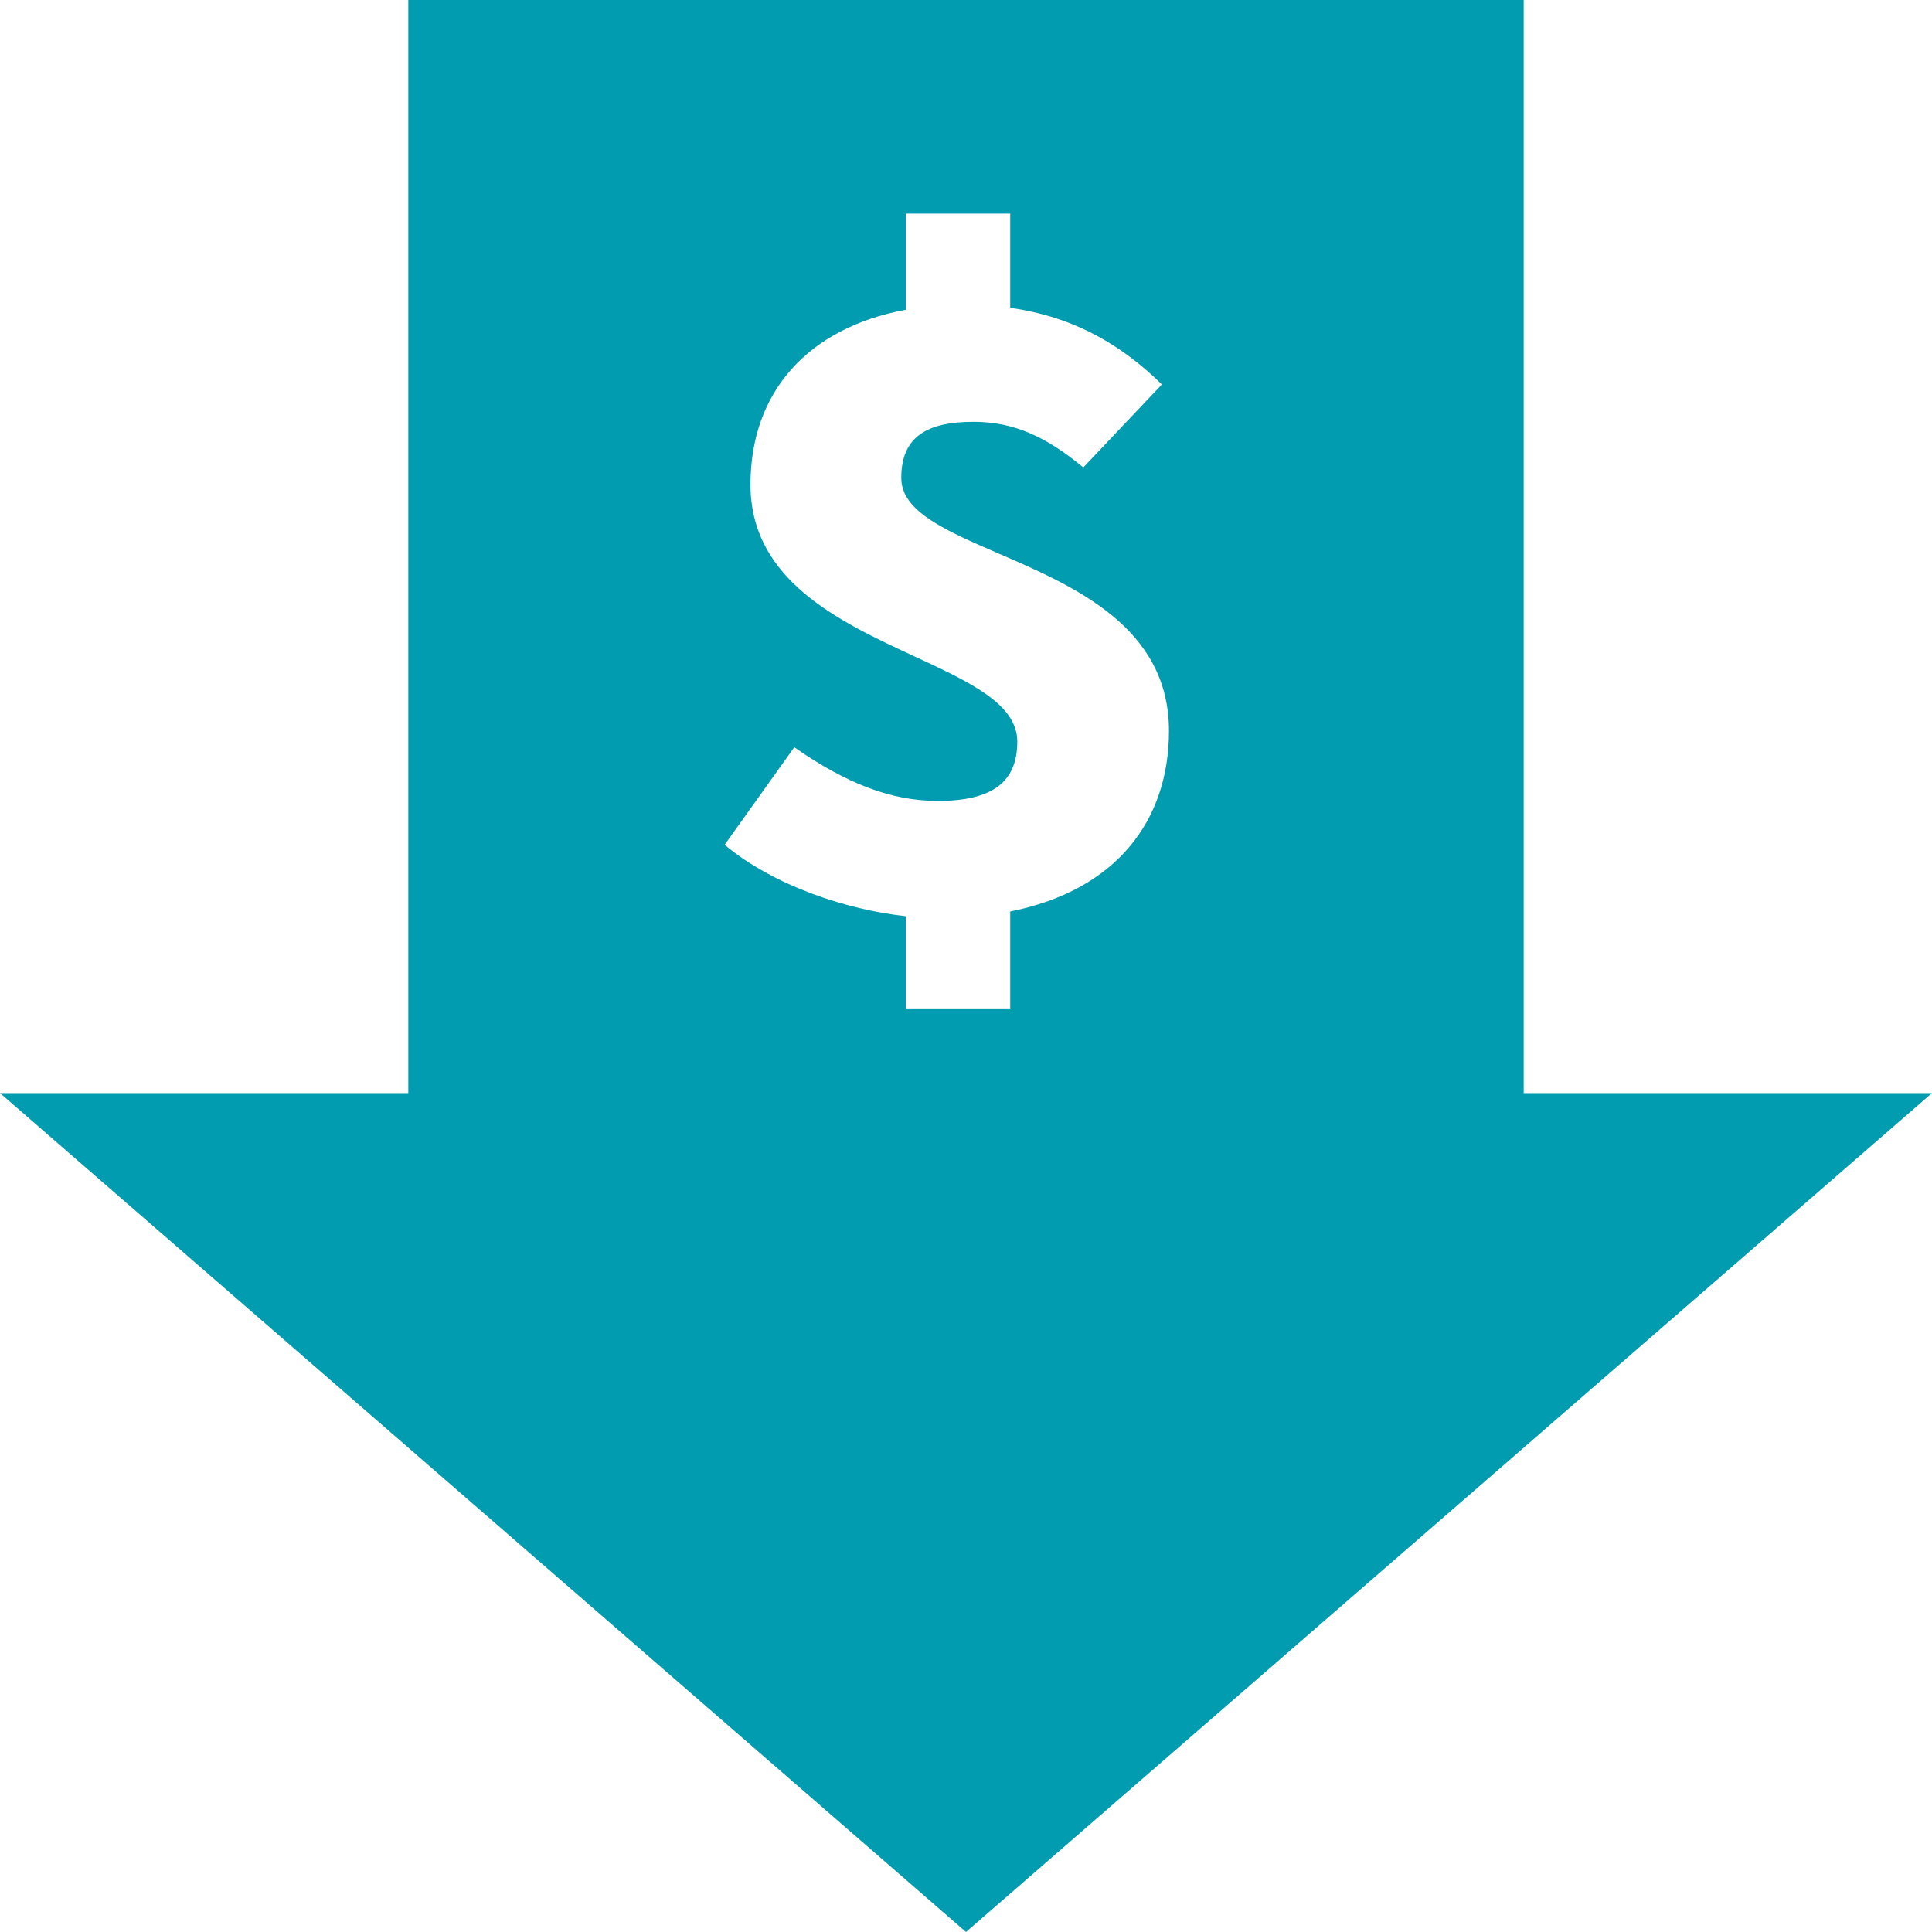
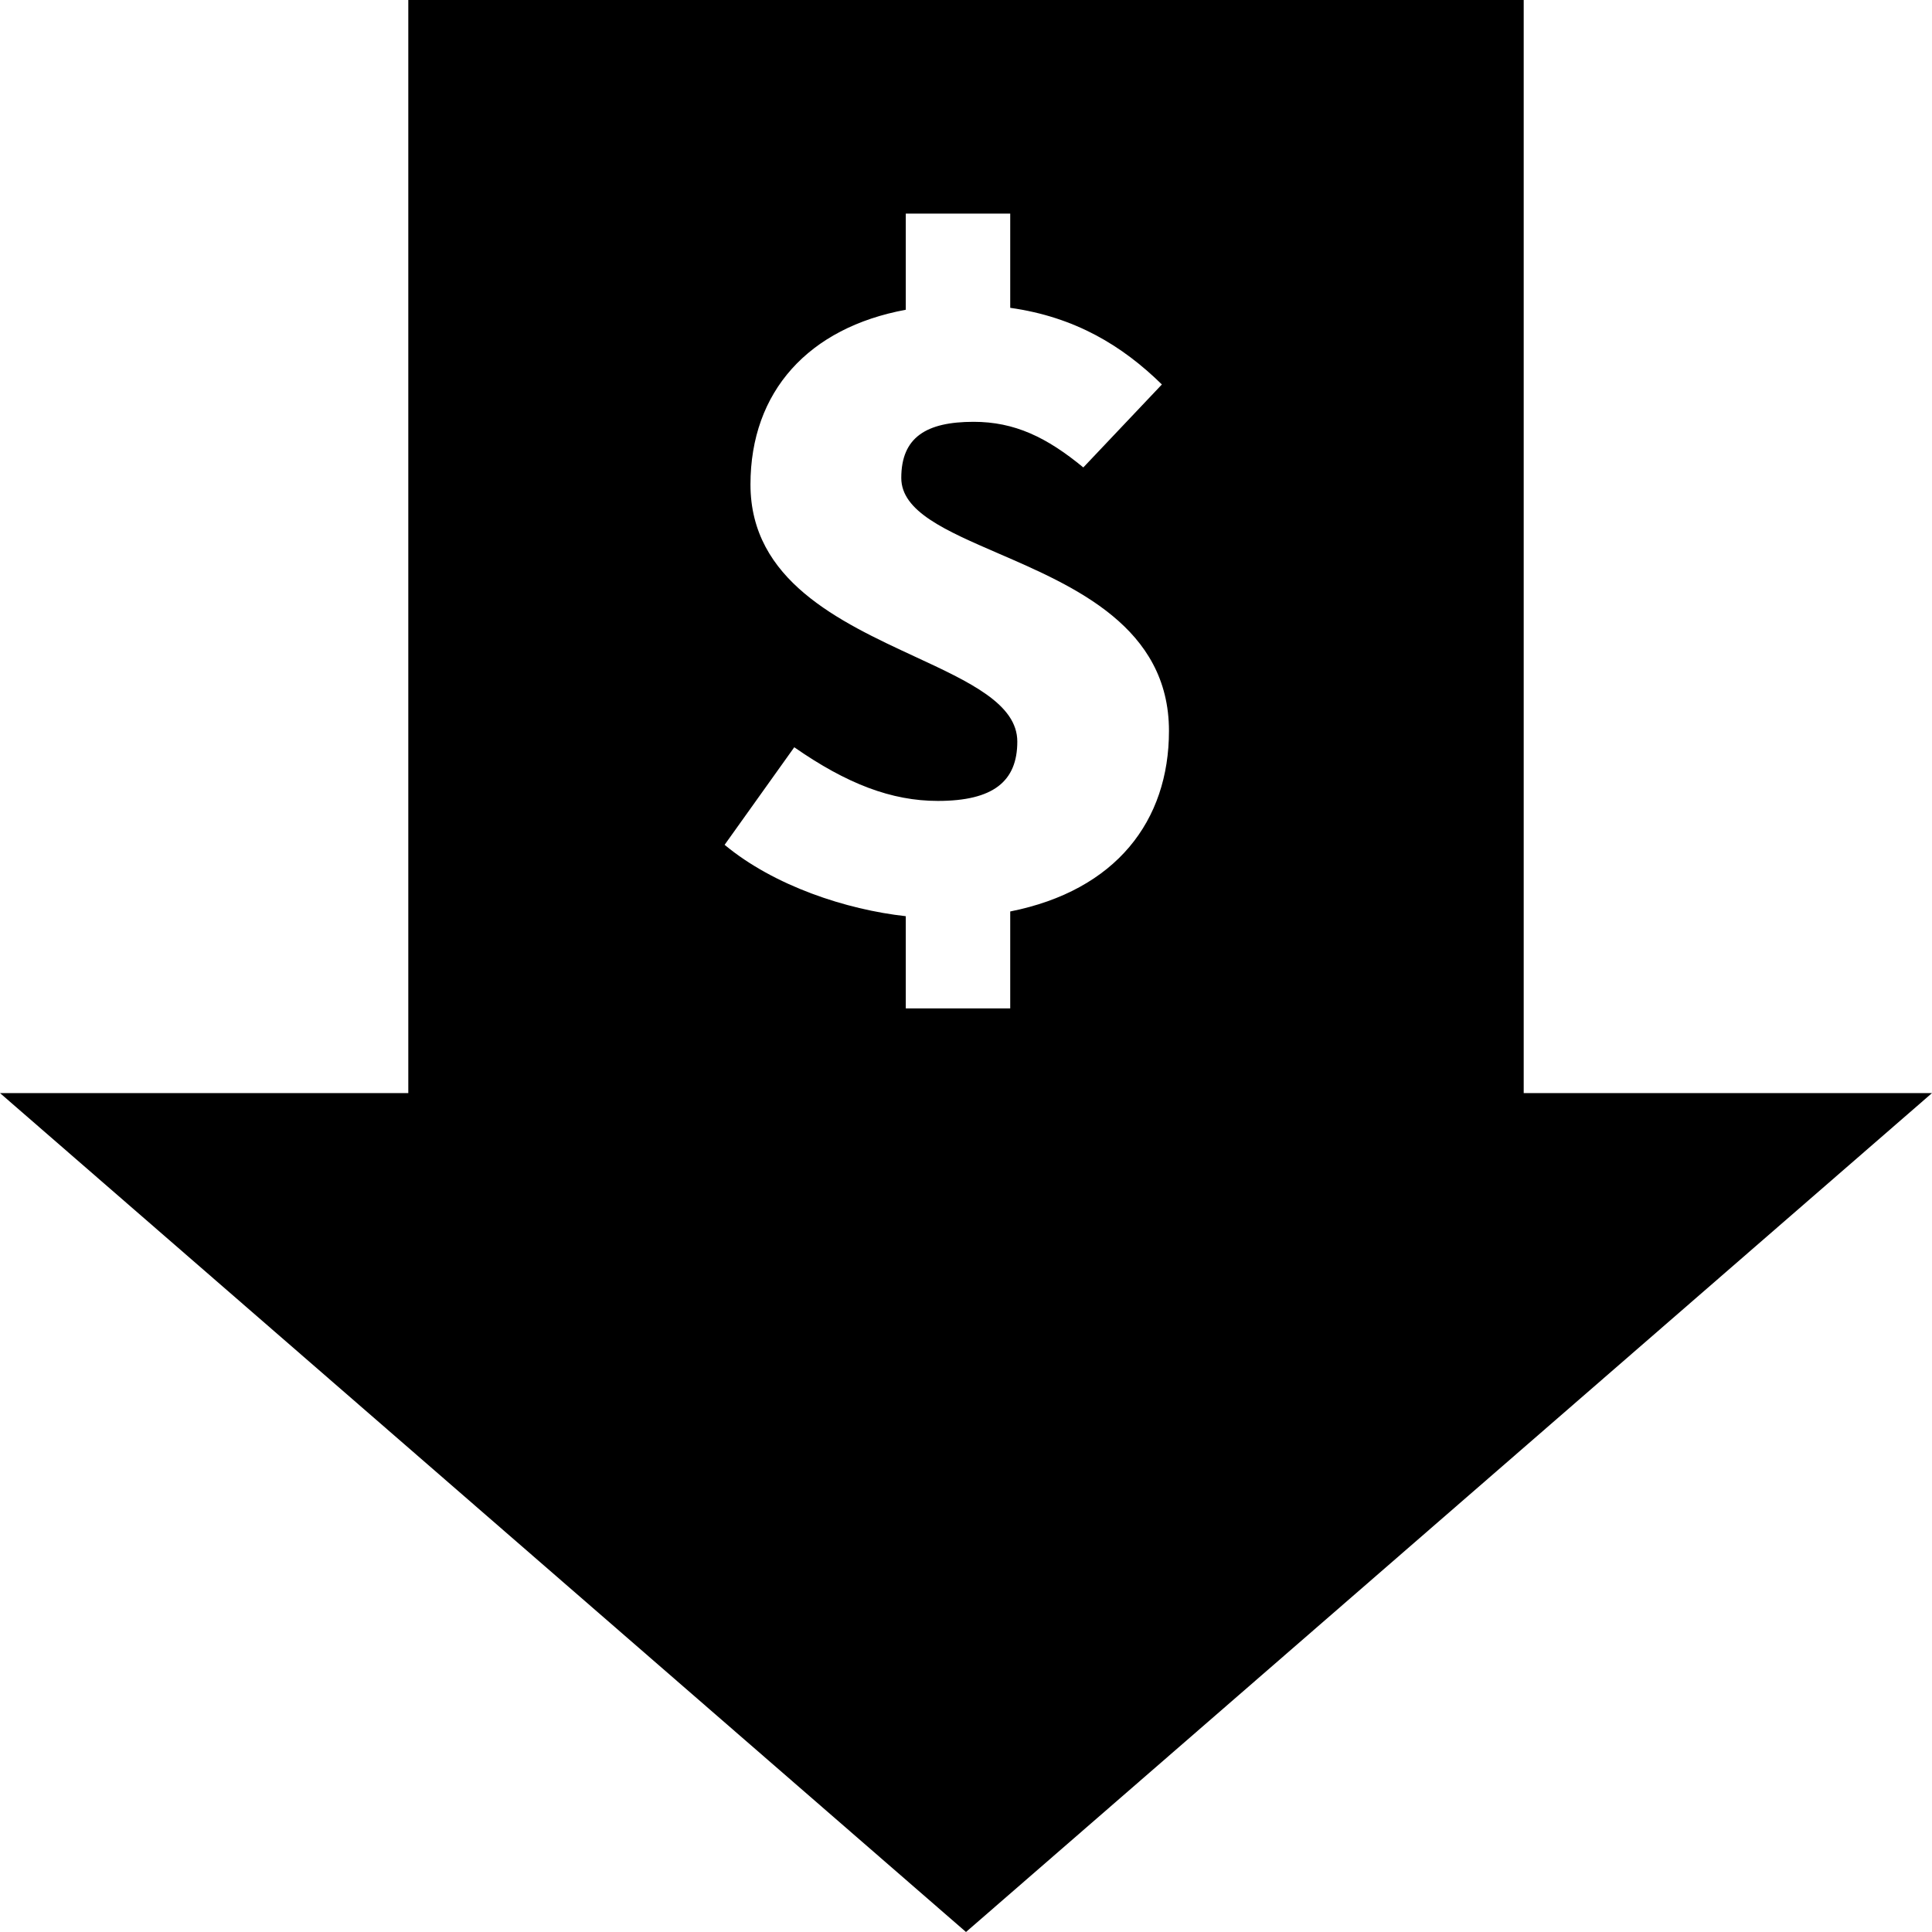
- <svg xmlns="http://www.w3.org/2000/svg" width="18" height="18" viewBox="0 0 18 18" fill="none">
-   <path fill-rule="evenodd" clip-rule="evenodd" d="M3.804 0H14.196V10.184H18L9 18L0 10.184H3.804V0ZM6.751 7.871C7.212 8.254 7.885 8.475 8.439 8.536V9.395H9.412V8.492C10.4 8.295 10.891 7.646 10.891 6.81C10.891 5.843 10.013 5.464 9.299 5.155C8.81 4.943 8.397 4.765 8.397 4.453C8.397 4.074 8.63 3.93 9.071 3.93C9.453 3.93 9.752 4.074 10.093 4.355L10.825 3.582C10.457 3.221 10.016 2.953 9.412 2.868V1.99H8.439V2.886C7.534 3.053 6.992 3.647 6.992 4.514C6.992 5.407 7.822 5.792 8.523 6.117C9.035 6.354 9.478 6.56 9.478 6.909C9.478 7.28 9.254 7.462 8.738 7.462C8.306 7.462 7.89 7.303 7.4 6.962L6.751 7.871Z" fill="#019CB0" />
+ <svg xmlns="http://www.w3.org/2000/svg" width="18" height="18" viewBox="0 0 18 18">
+   <path fill-rule="evenodd" clip-rule="evenodd" d="M3.804 0H14.196V10.184H18L9 18L0 10.184H3.804V0ZM6.751 7.871C7.212 8.254 7.885 8.475 8.439 8.536V9.395H9.412V8.492C10.4 8.295 10.891 7.646 10.891 6.81C10.891 5.843 10.013 5.464 9.299 5.155C8.81 4.943 8.397 4.765 8.397 4.453C8.397 4.074 8.63 3.93 9.071 3.93C9.453 3.93 9.752 4.074 10.093 4.355L10.825 3.582C10.457 3.221 10.016 2.953 9.412 2.868V1.99H8.439V2.886C7.534 3.053 6.992 3.647 6.992 4.514C6.992 5.407 7.822 5.792 8.523 6.117C9.035 6.354 9.478 6.56 9.478 6.909C9.478 7.28 9.254 7.462 8.738 7.462C8.306 7.462 7.89 7.303 7.4 6.962L6.751 7.871Z" />
</svg>
